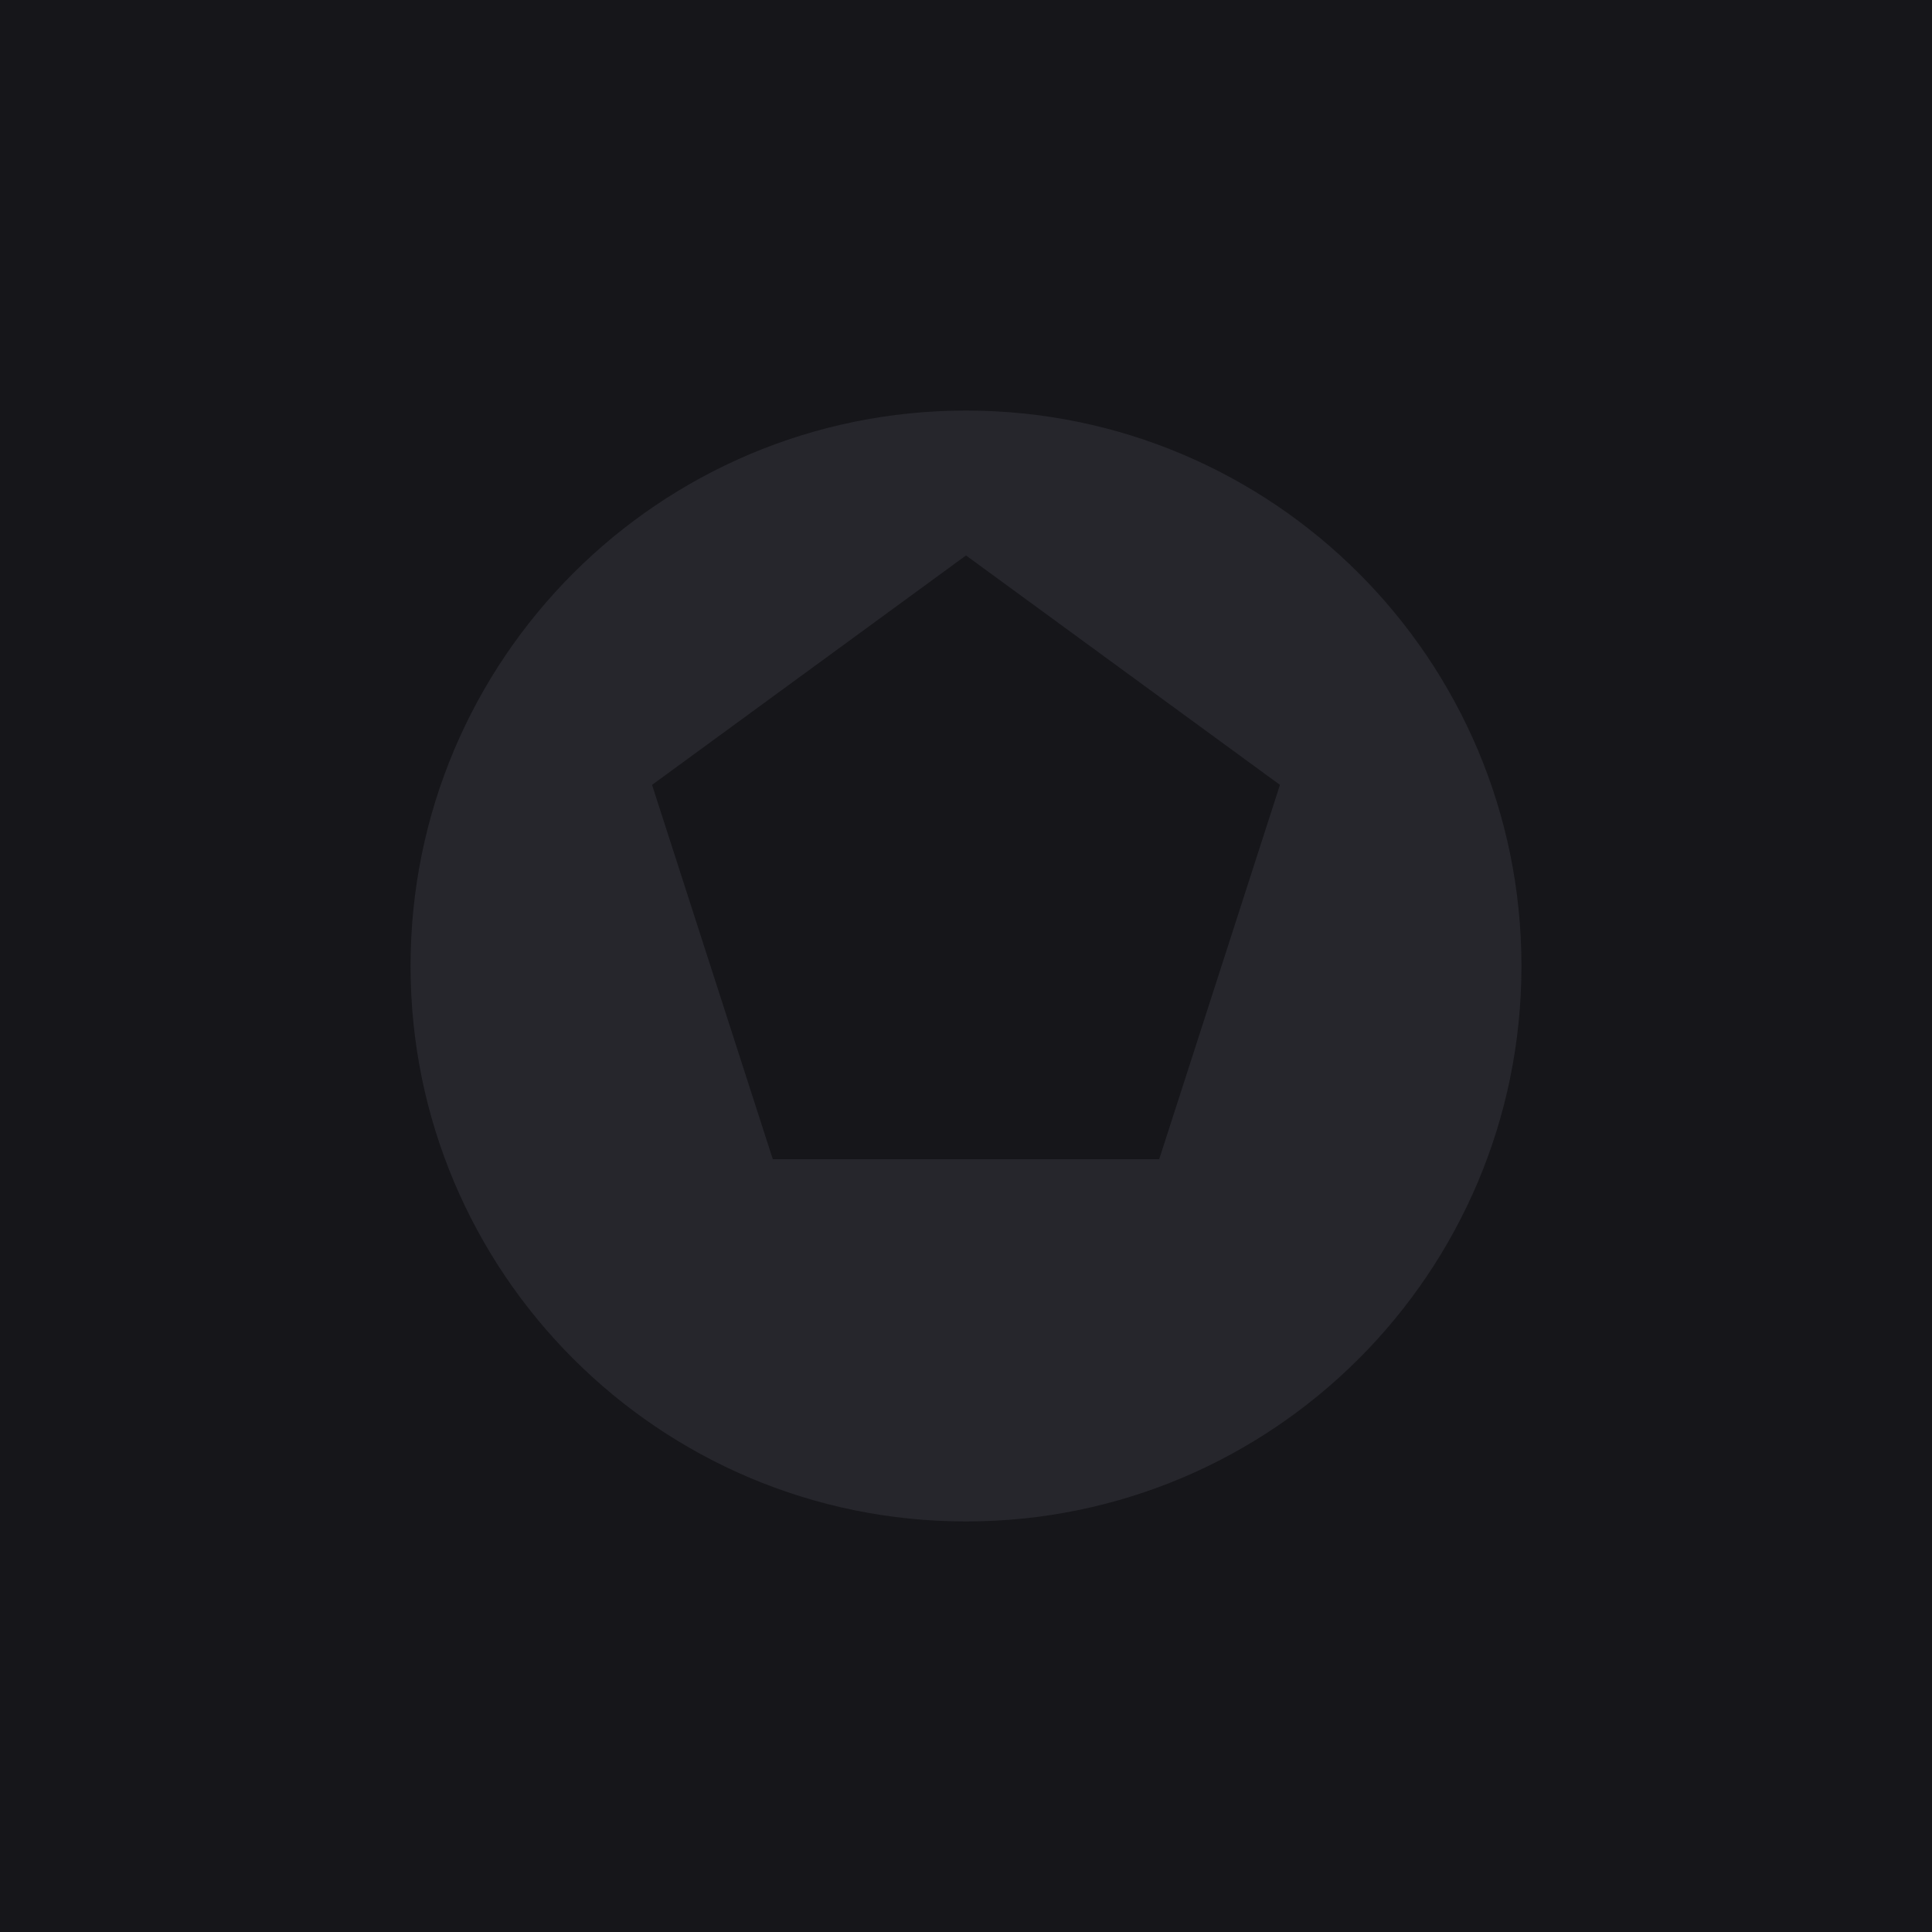
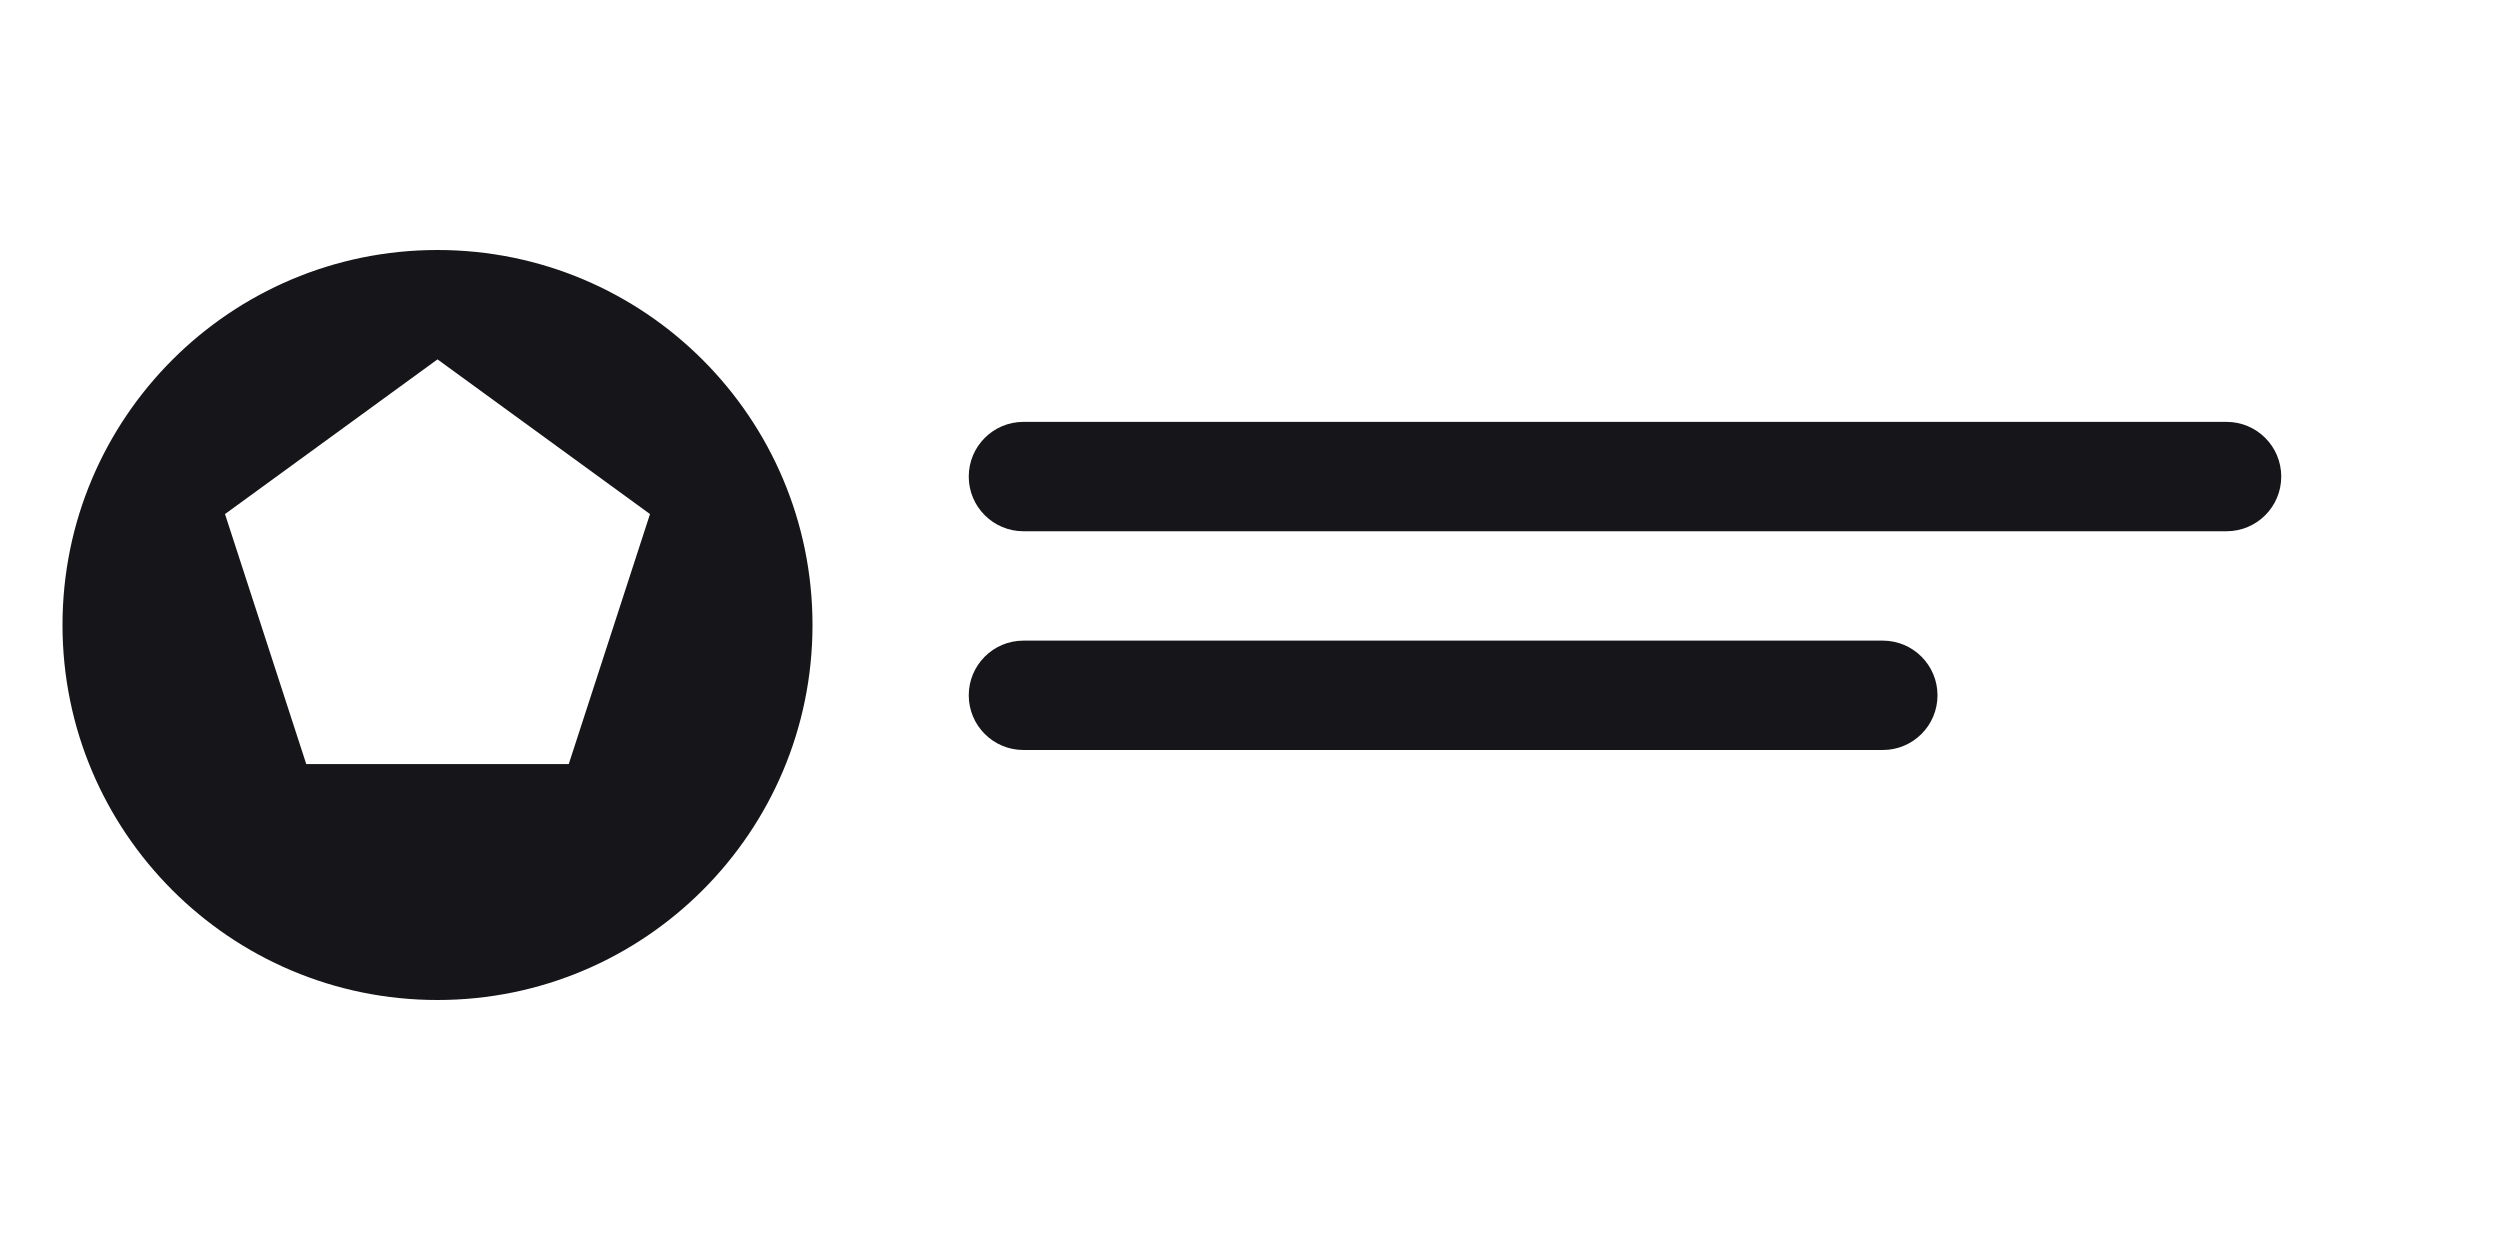
- <svg xmlns="http://www.w3.org/2000/svg" viewBox="0 0 160 160" role="img" aria-label="Placeholder">
-   <rect width="160" height="160" fill="#16161A" />
-   <path d="M80 34a46 46 0 1 0 0 92 46 46 0 0 0 0-92Zm0 12 26 19-10 31H64l-10-31Z" fill="#26262C" />
+ <svg xmlns="http://www.w3.org/2000/svg" viewBox="0 0 160 80" role="img" aria-label="Placeholder">
+   <g fill="#16161A">
+     <path d="M28 16a24 24 0 1 0 0 48 24 24 0 0 0 0-48Zm0 7 13.6 9.9-5.2 16H19.6l-5.2-16Z" />
+     <rect x="62" y="27" width="84" height="7" rx="3.5" />
+     <rect x="62" y="41" width="62" height="7" rx="3.5" />
+   </g>
</svg>
